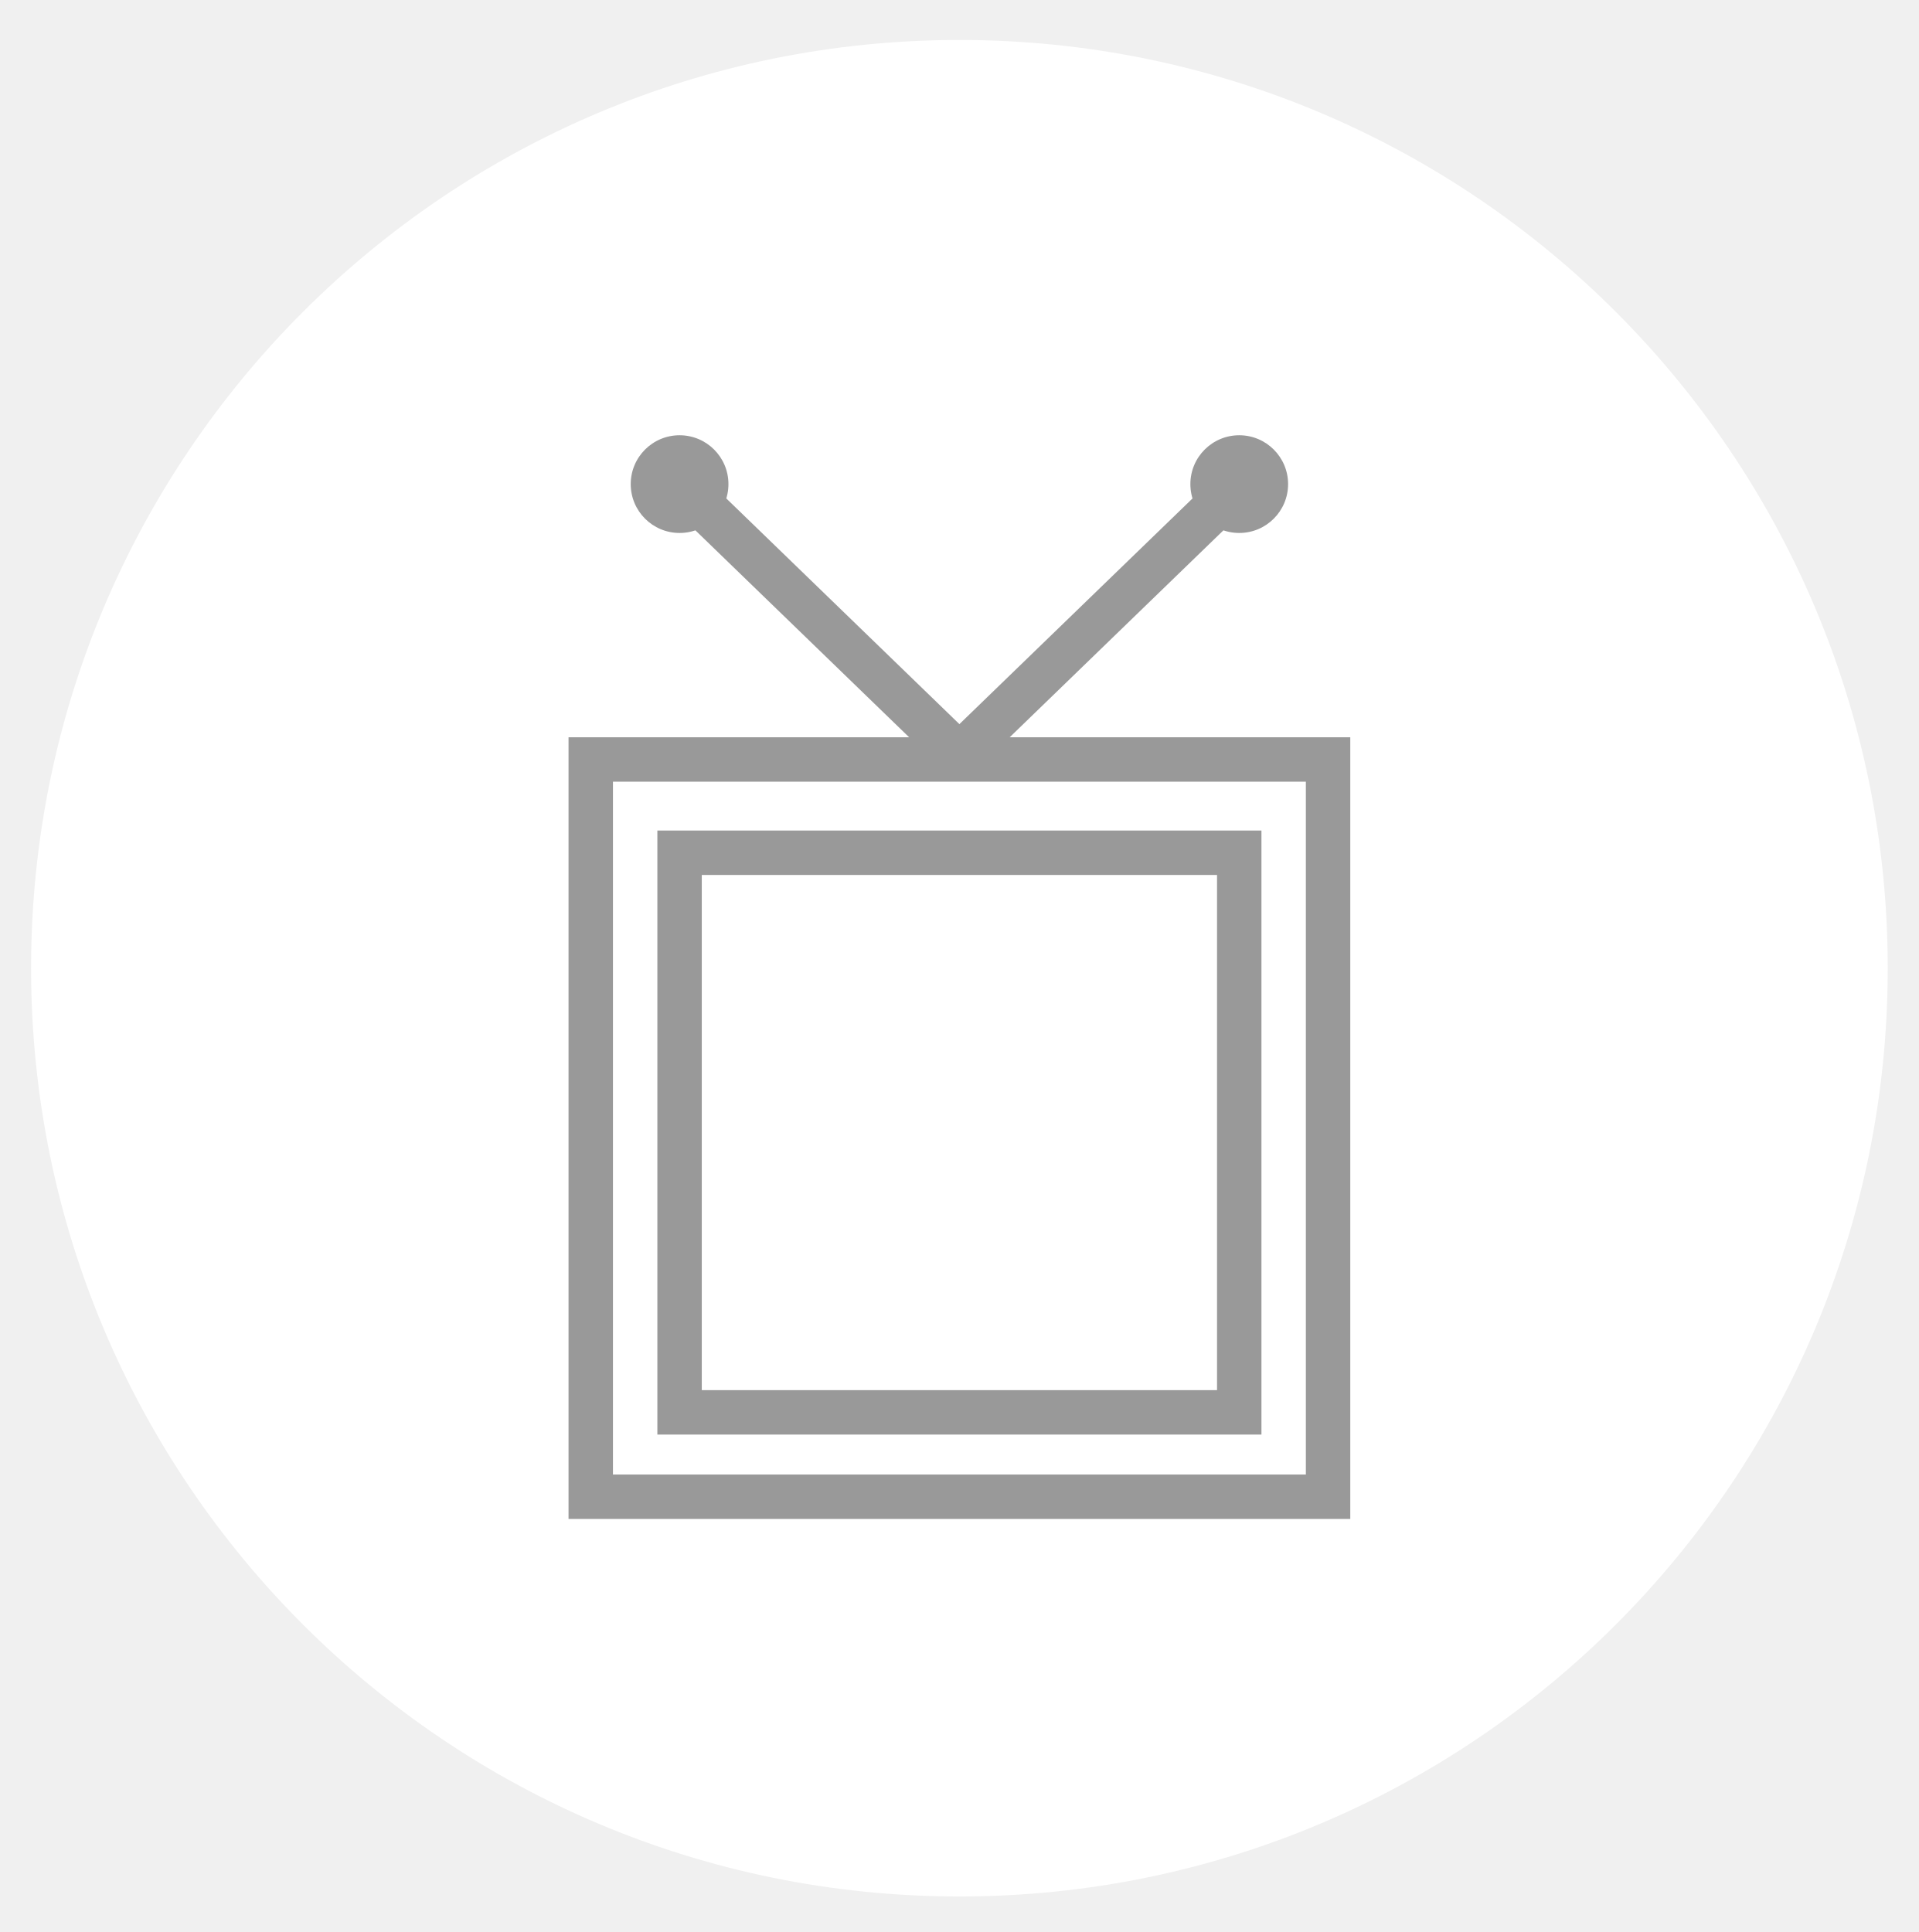
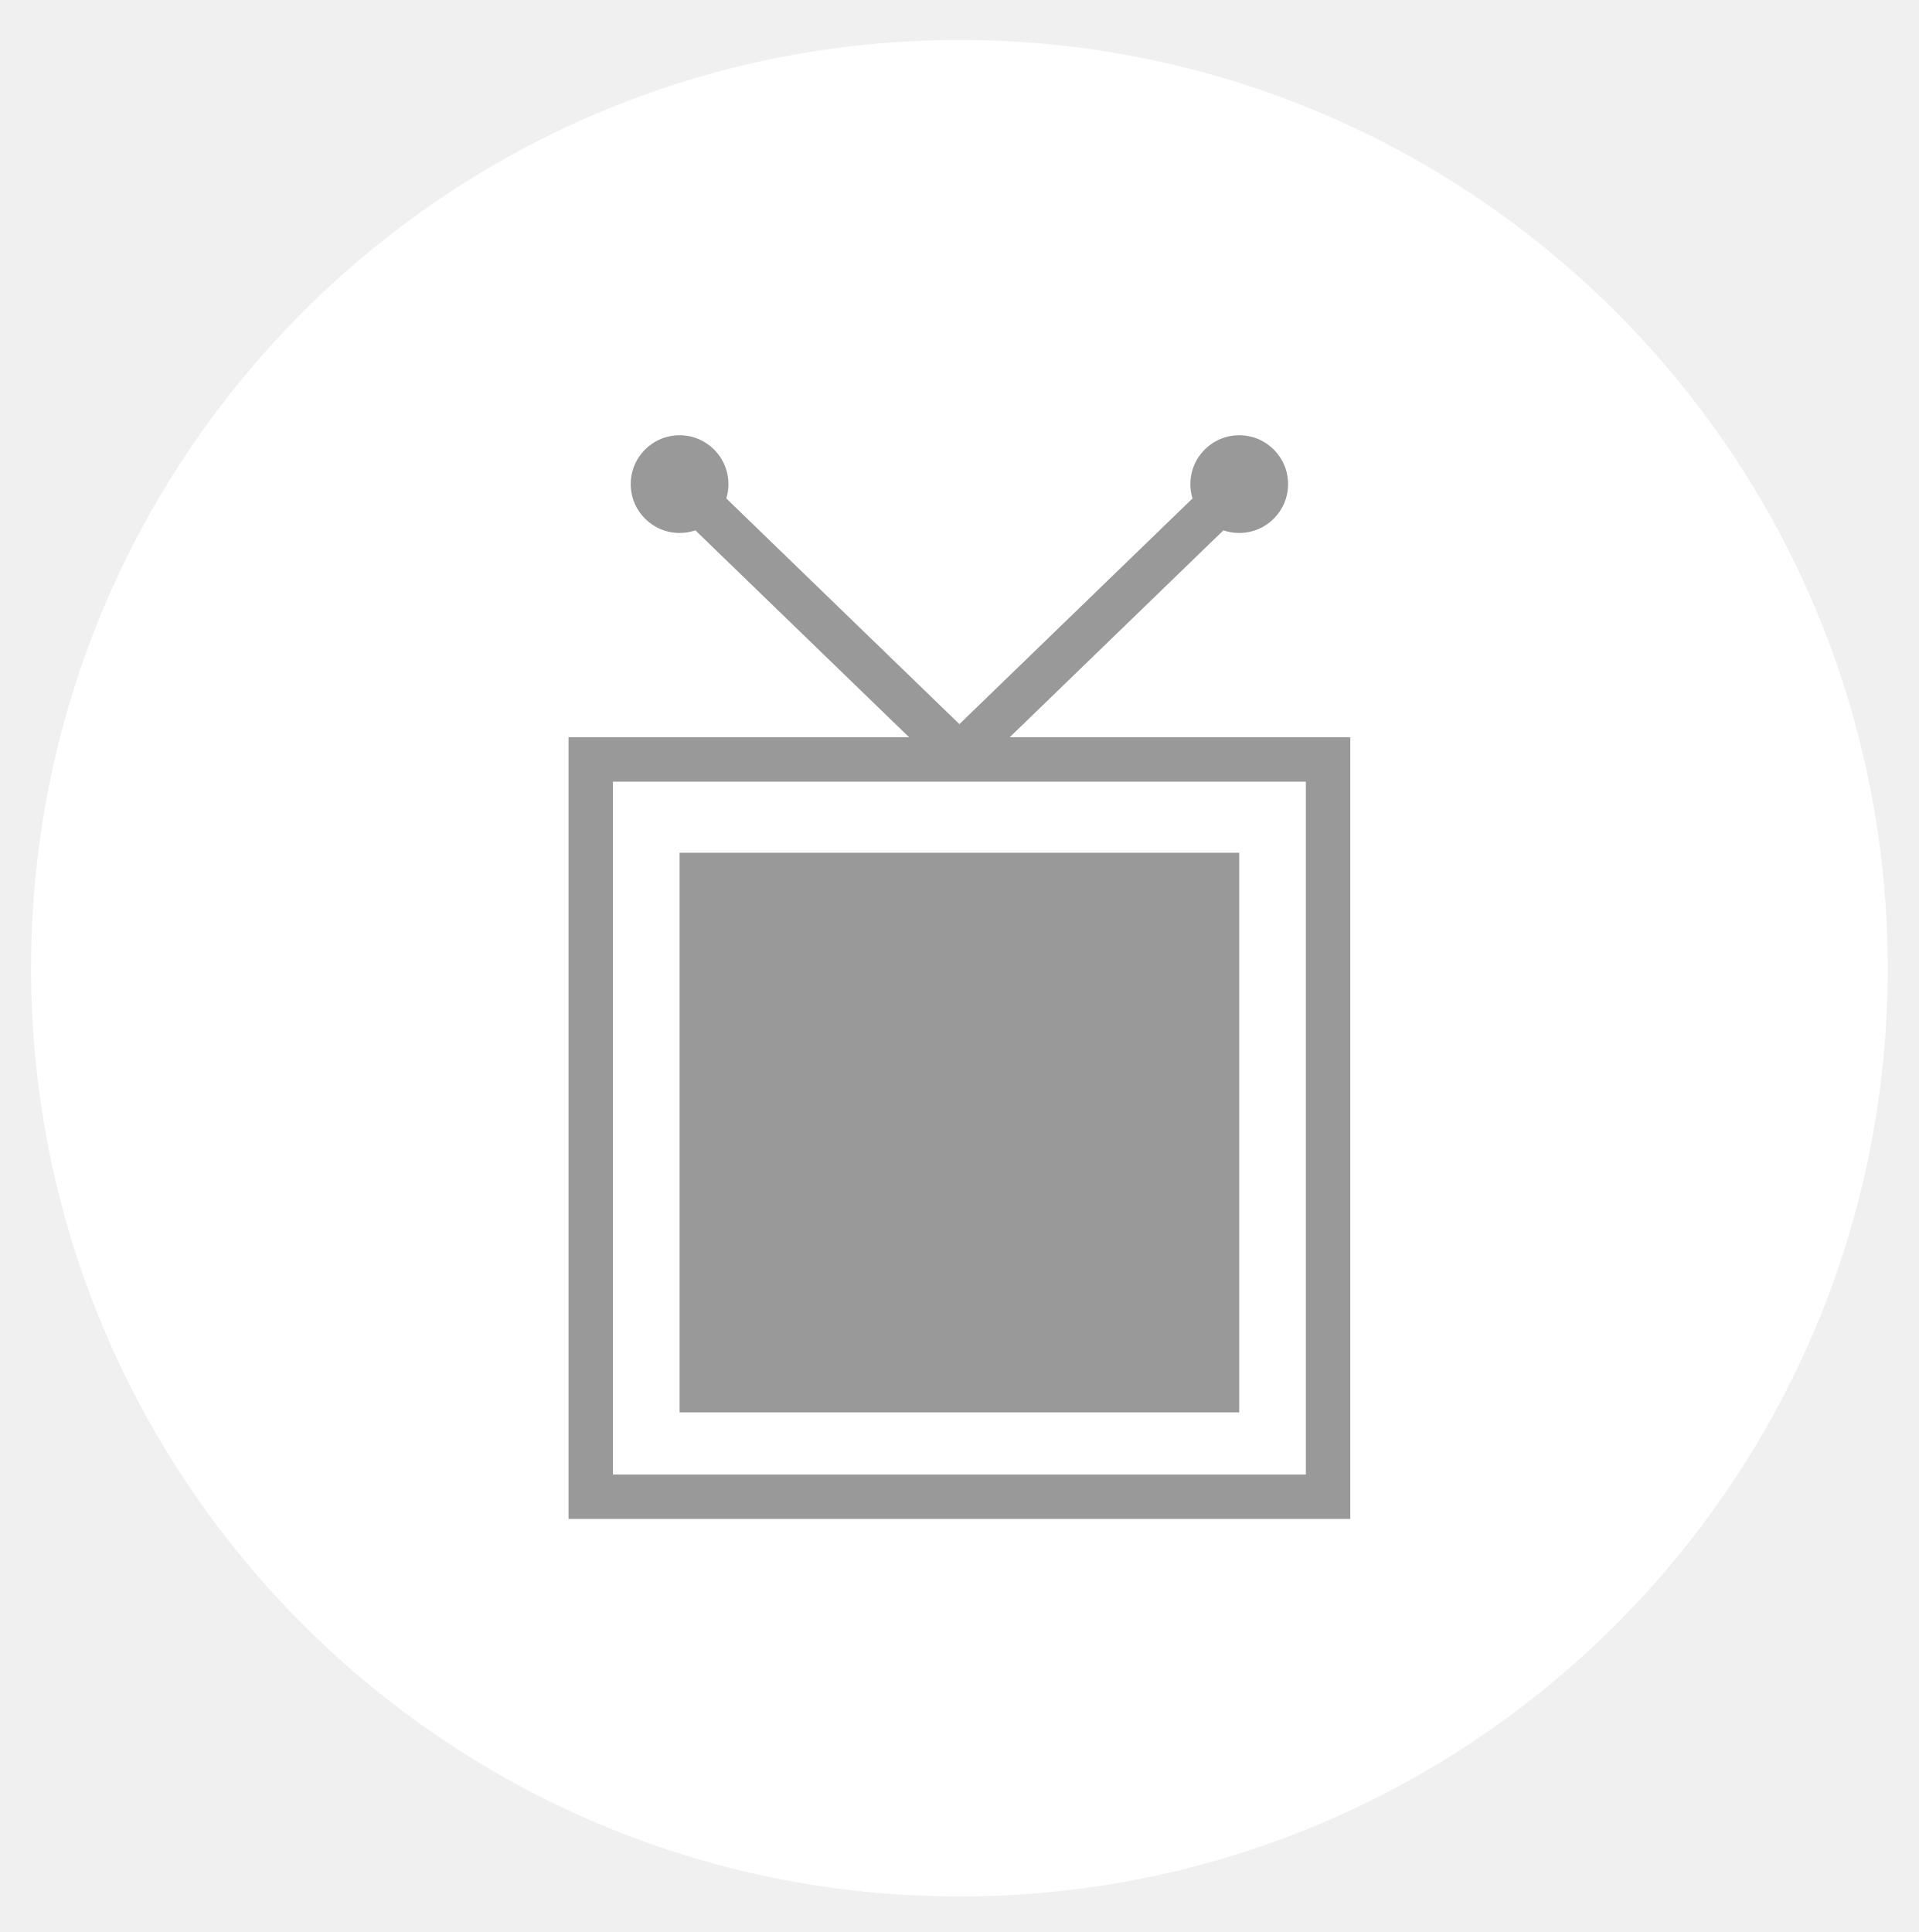
<svg xmlns="http://www.w3.org/2000/svg" version="1.1" id="Layer_1" x="0px" y="0px" viewBox="0 0 43.2 43.5" style="enable-background:new 0 0 43.2 43.5;" xml:space="preserve">
  <style type="text/css">
	.st0{fill:#FFFFFF;}
	.st1{fill:none;stroke:#999999;stroke-miterlimit:10;}
	.st2{fill:#FFFFFF;stroke:#999999;stroke-miterlimit:10;}
	.st3{fill:#999999;}
</style>
  <circle class="st0" cx="21.6" cy="21.8" r="20.9" />
  <g>
    <line class="st1" x1="21.6" y1="17" x2="27.9" y2="10.9" />
    <g>
      <rect x="13.3" y="17.1" class="st2" width="16.6" height="16.6" />
      <line class="st1" x1="21.6" y1="17" x2="15.3" y2="10.9" />
      <circle class="st3" cx="15.3" cy="10.9" r="1.1" />
      <circle class="st3" cx="27.9" cy="10.9" r="1.1" />
-       <rect x="15.3" y="19.2" class="st2" width="12.6" height="12.6" />
+       <rect x="15.3" y="19.2" class="st3" width="12.6" height="12.6" />
    </g>
  </g>
</svg>
